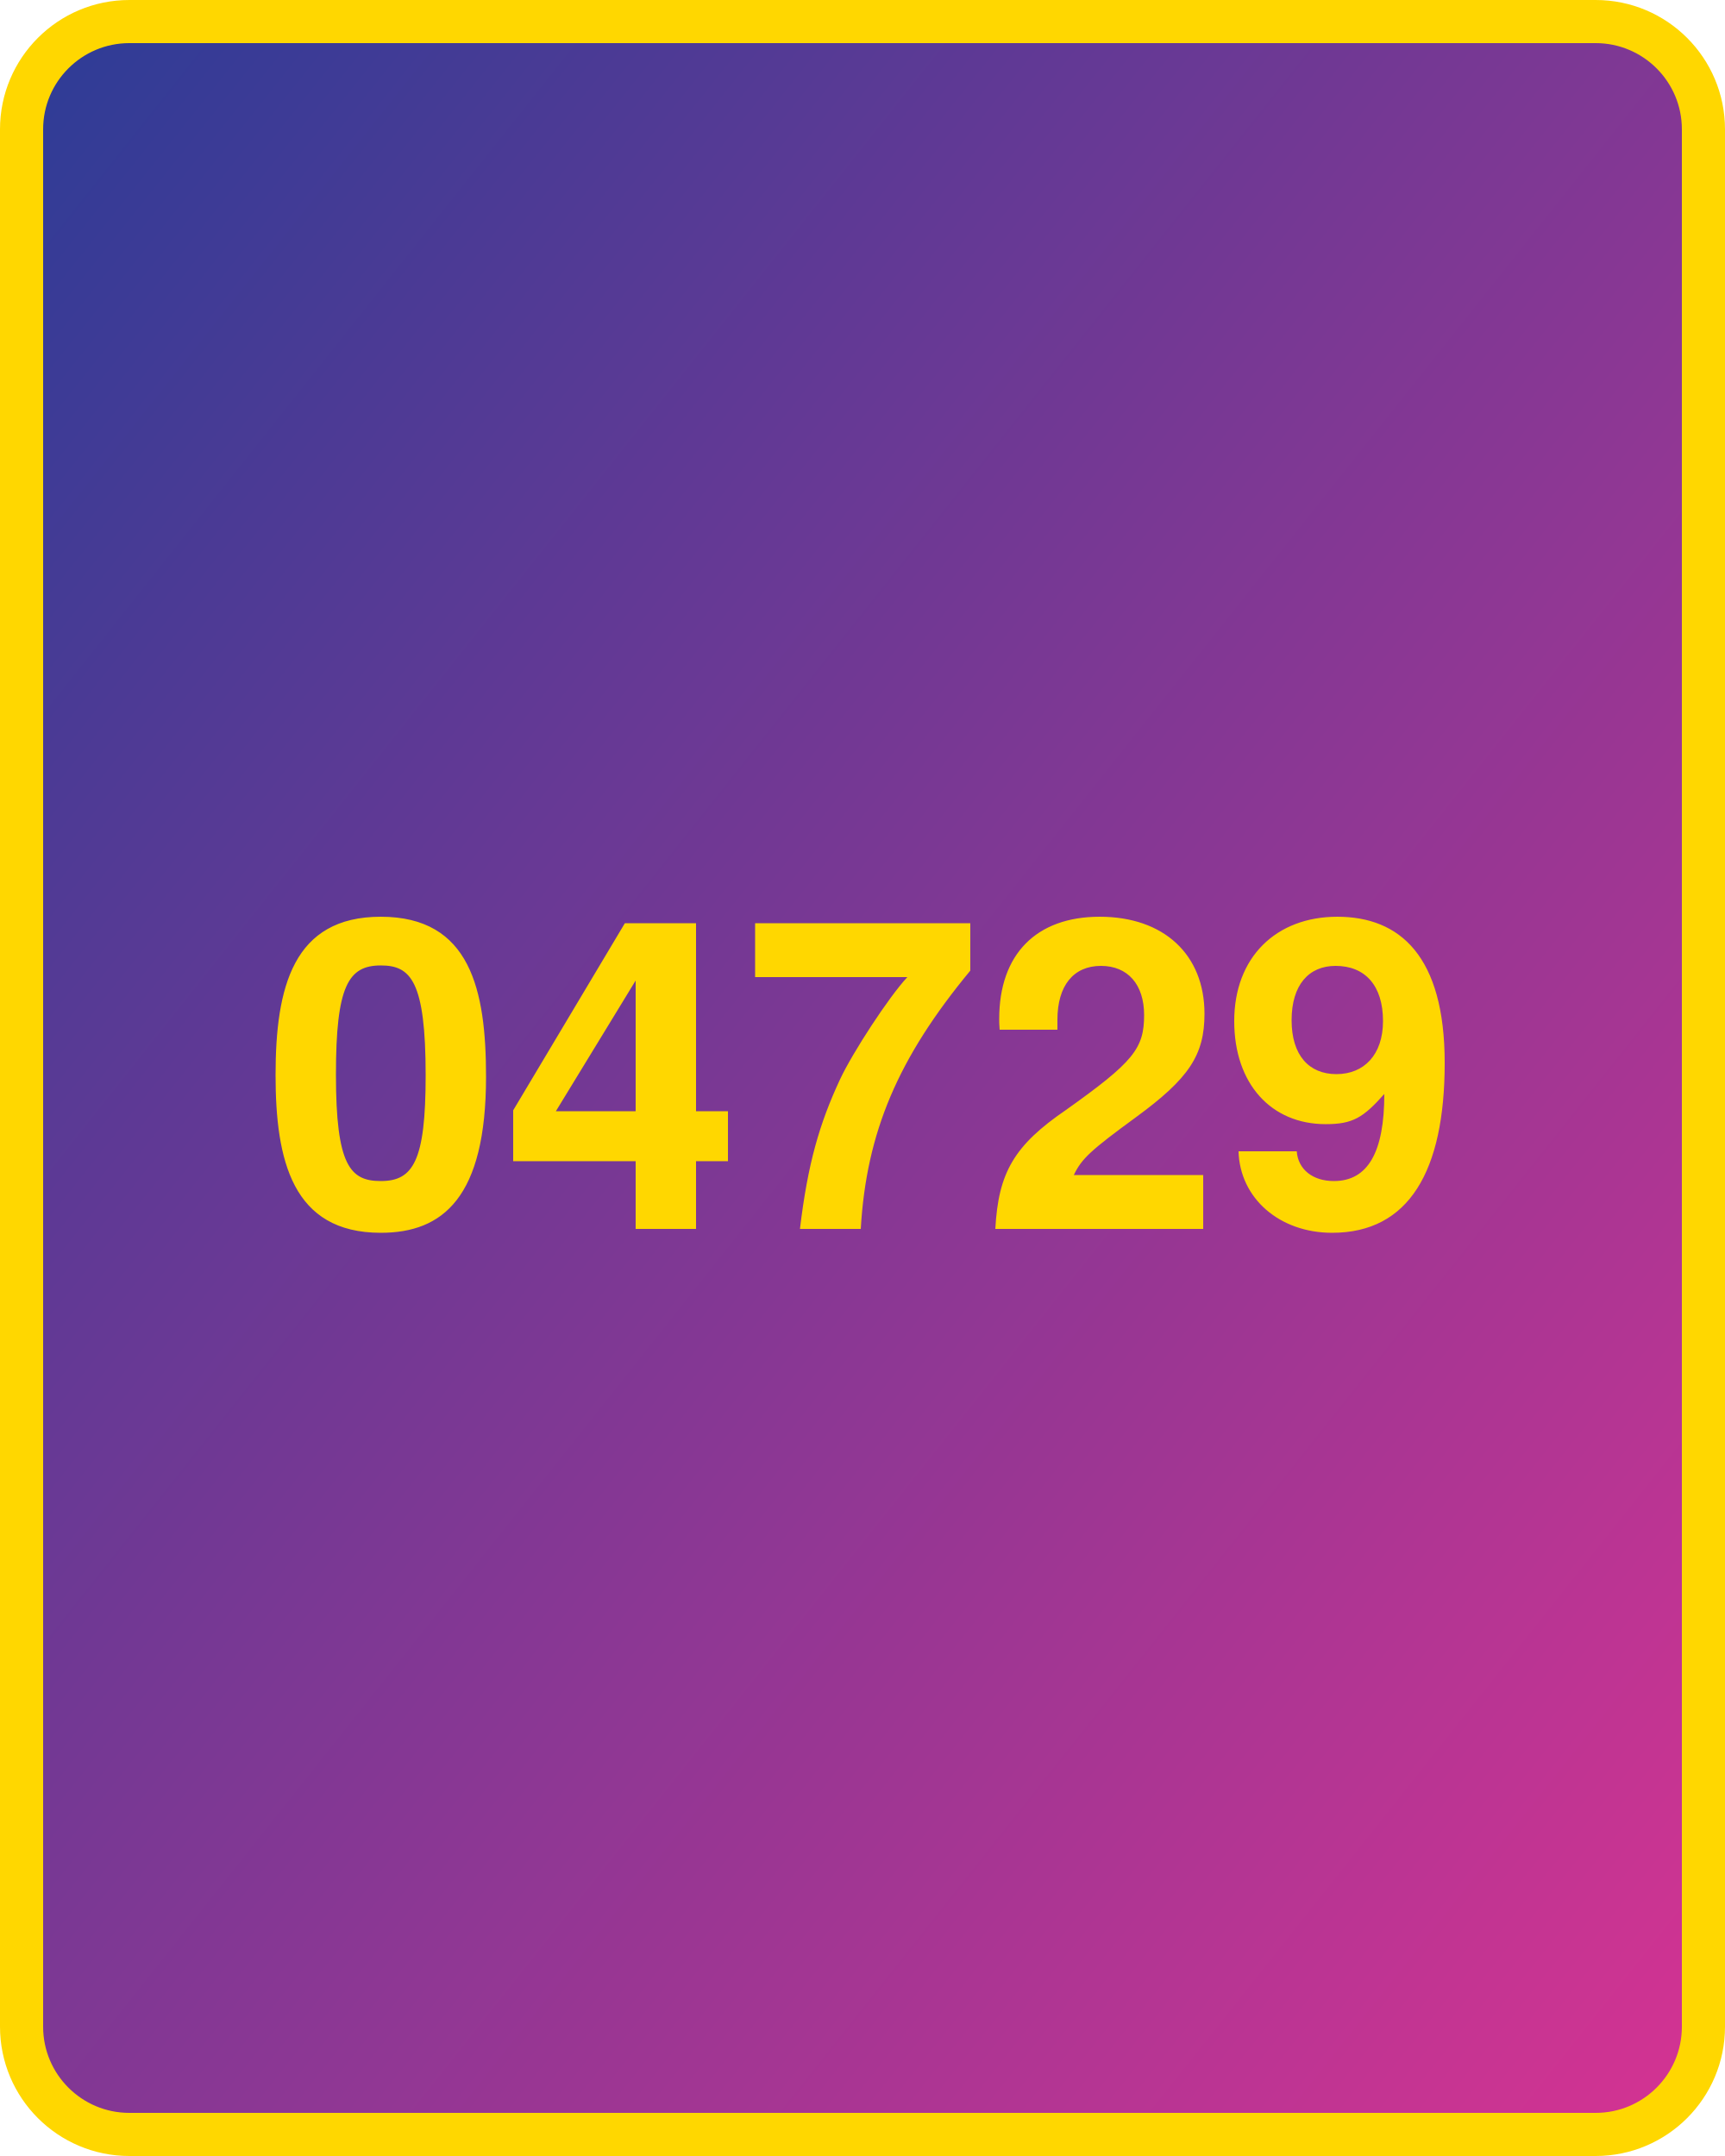
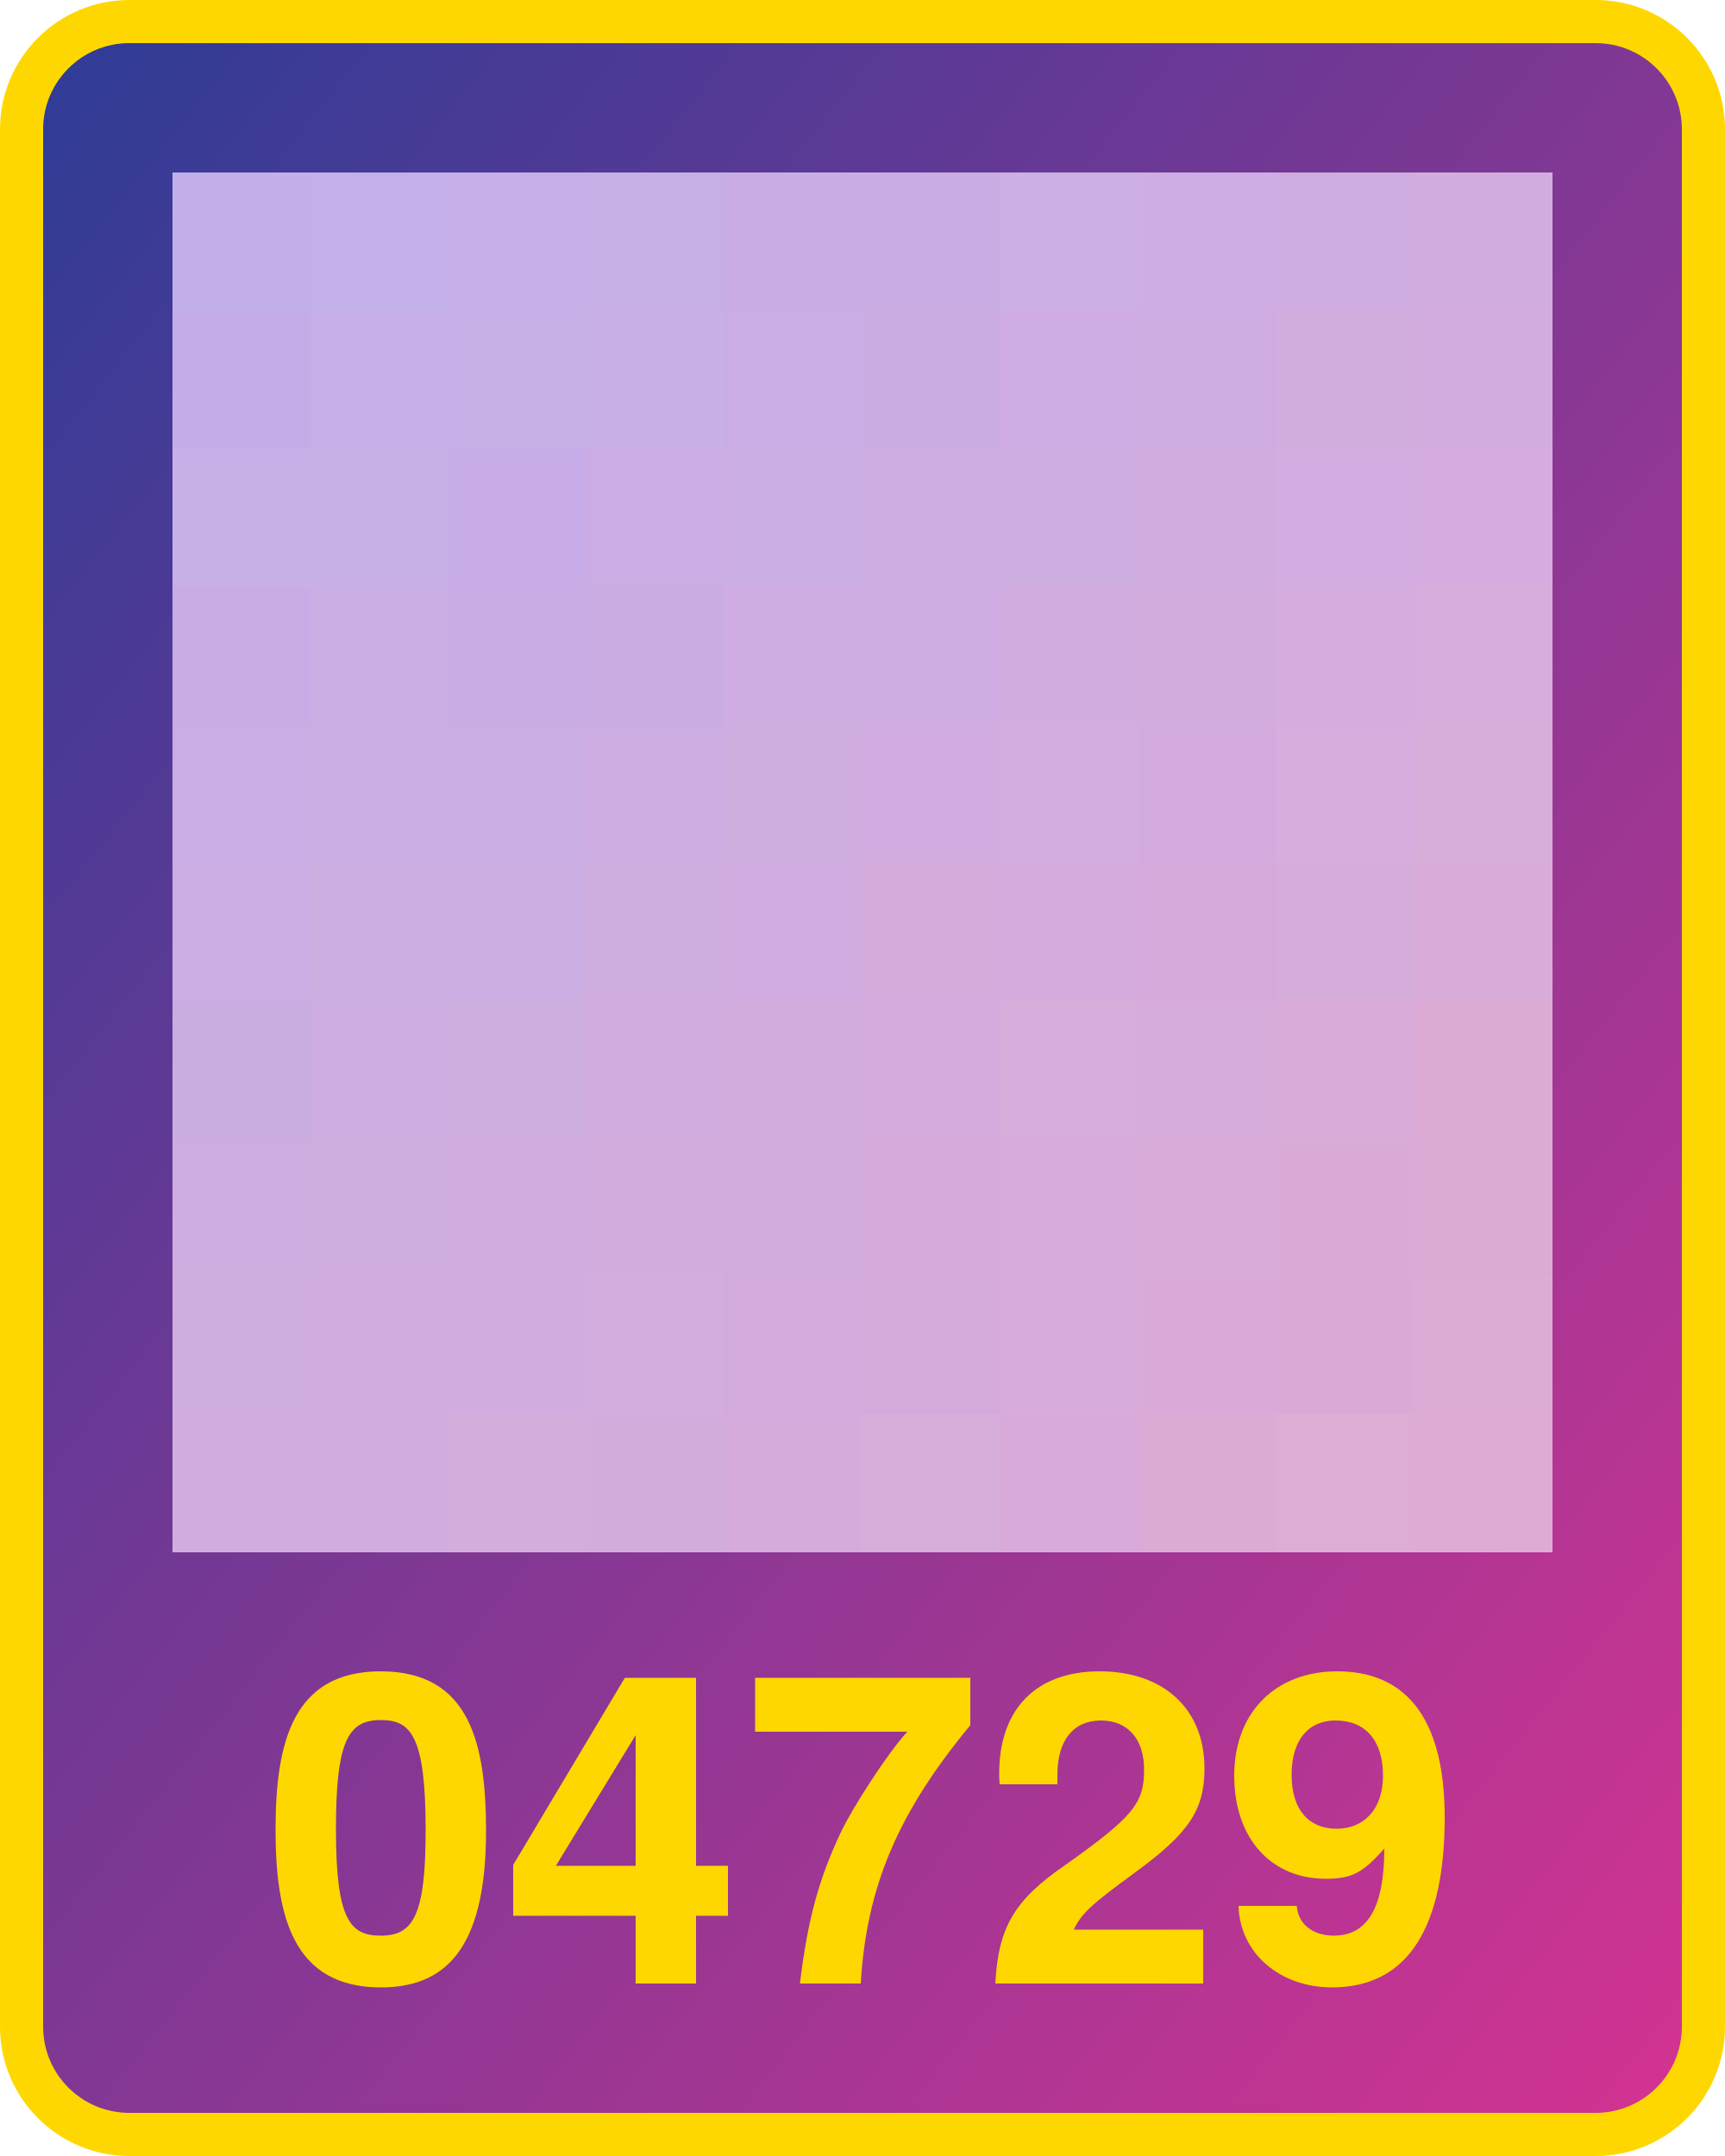
<svg xmlns="http://www.w3.org/2000/svg" width="800" height="1000">
  <defs>
    <linearGradient id="g" x1="0" x2="1" y1="0" y2="1">
      <stop offset="0%" stop-color="#2d3c96" />
      <stop offset="100%" stop-color="#d53392" />
    </linearGradient>
  </defs>
  <rect x="10" y="10" width="780" height="980" fill="url(#g)" rx="50" ry="50" stroke="gold" stroke-width="20" />
-   <text x="400" y="570" width="780" text-anchor="middle" style="font:bold 200px 'Helvetica Neue';fill:gold">04729</text>
+   <text x="400" y="920" width="780" text-anchor="middle" style="font:bold 200px 'Helvetica Neue';fill:gold">04729</text>
+   <g transform="translate(80 80) scale(64)">
+     <rect x="0" y="0" width="1" height="1" fill="#c2aee8" />
+     <rect x="0" y="1" width="1" height="1" fill="#c4ace8" />
+     <rect x="0" y="2" width="1" height="1" fill="#c7afe8" />
+     <rect x="0" y="3" width="1" height="1" fill="#c8ace6" />
+     <rect x="0" y="4" width="1" height="1" fill="#caade4" />
+     <rect x="0" y="5" width="1" height="1" fill="#cbace3" />
+     <rect x="0" y="6" width="1" height="1" fill="#caade0" />
+     <rect x="0" y="7" width="1" height="1" fill="#cdace0" />
+     <rect x="0" y="8" width="1" height="1" fill="#cfadde" />
+     <rect x="0" y="9" width="1" height="1" fill="#d0acdf" />
+     <rect x="1" y="0" width="1" height="1" fill="#c3afe9" />
+     <rect x="1" y="1" width="1" height="1" fill="#c6afe8" />
+     <rect x="1" y="2" width="1" height="1" fill="#c7afe7" />
+     <rect x="1" y="3" width="1" height="1" fill="#c9afe4" />
+     <rect x="1" y="4" width="1" height="1" fill="#caade2" />
+     <rect x="1" y="5" width="1" height="1" fill="#cbade0" />
+     <rect x="1" y="6" width="1" height="1" fill="#cdade1" />
+     <rect x="1" y="7" width="1" height="1" fill="#ceacde" />
+     <rect x="1" y="8" width="1" height="1" fill="#d1acde" />
+     <rect x="1" y="9" width="1" height="1" fill="#d1acde" />
+     <rect x="2" y="0" width="1" height="1" fill="#c6aee8" />
+     <rect x="2" y="1" width="1" height="1" fill="#c6afe7" />
+     <rect x="2" y="2" width="1" height="1" fill="#c8ace7" />
+     <rect x="2" y="3" width="1" height="1" fill="#caace5" />
+     <rect x="2" y="4" width="1" height="1" fill="#caade3" />
+     <rect x="2" y="5" width="1" height="1" fill="#ccade1" />
+     <rect x="2" y="6" width="1" height="1" fill="#ceaddf" />
+     <rect x="2" y="7" width="1" height="1" fill="#d1addf" />
+     <rect x="2" y="8" width="1" height="1" fill="#d1acdf" />
+     <rect x="2" y="9" width="1" height="1" fill="#d3addc" />
+     <rect x="3" y="0" width="1" height="1" fill="#c6aee6" />
+     <rect x="3" y="1" width="1" height="1" fill="#c8afe5" />
+     <rect x="3" y="2" width="1" height="1" fill="#cbace4" />
+     <rect x="3" y="3" width="1" height="1" fill="#caace3" />
+     <rect x="3" y="4" width="1" height="1" fill="#ccace1" />
+     <rect x="3" y="5" width="1" height="1" fill="#cfadde" />
+     <rect x="3" y="6" width="1" height="1" fill="#d0acdf" />
+     <rect x="3" y="7" width="1" height="1" fill="#d2acdd" />
+     <rect x="3" y="8" width="1" height="1" fill="#d3addd" />
+     <rect x="3" y="9" width="1" height="1" fill="#d2addb" />
+     <rect x="4" y="0" width="1" height="1" fill="#c9ace6" />
+     <rect x="4" y="1" width="1" height="1" fill="#caade5" />
+     <rect x="4" y="2" width="1" height="1" fill="#caade3" />
+     <rect x="4" y="3" width="1" height="1" fill="#cface2" />
+     <rect x="4" y="4" width="1" height="1" fill="#ceadde" />
+     <rect x="4" y="5" width="1" height="1" fill="#d0abdf" />
+     <rect x="4" y="6" width="1" height="1" fill="#d3acde" />
+     <rect x="4" y="7" width="1" height="1" fill="#d2abdd" />
+     <rect x="4" y="8" width="1" height="1" fill="#d3aadc" />
+     <rect x="4" y="9" width="1" height="1" fill="#d4abda" />
+     <rect x="5" y="0" width="1" height="1" fill="#caace5" />
+     <rect x="5" y="1" width="1" height="1" fill="#caace2" />
+     <rect x="5" y="2" width="1" height="1" fill="#cdace0" />
+     <rect x="5" y="3" width="1" height="1" fill="#cface1" />
+     <rect x="5" y="4" width="1" height="1" fill="#d1aadf" />
+     <rect x="5" y="5" width="1" height="1" fill="#d3acdc" />
+     <rect x="5" y="6" width="1" height="1" fill="#d2abdc" />
+     <rect x="5" y="7" width="1" height="1" fill="#d5aadb" />
+     <rect x="5" y="8" width="1" height="1" fill="#d4aadb" />
+     <rect x="5" y="9" width="1" height="1" fill="#d7adda" />
+     <rect x="6" y="0" width="1" height="1" fill="#ccafe5" />
+     <rect x="6" y="1" width="1" height="1" fill="#cface3" />
+     <rect x="6" y="2" width="1" height="1" fill="#ceade1" />
+     <rect x="6" y="3" width="1" height="1" fill="#d1acdf" />
+     <rect x="6" y="4" width="1" height="1" fill="#d3addf" />
+     <rect x="6" y="5" width="1" height="1" fill="#d3abdd" />
+     <rect x="6" y="6" width="1" height="1" fill="#d7addc" />
+     <rect x="6" y="7" width="1" height="1" fill="#d7acdb" />
+     <rect x="6" y="8" width="1" height="1" fill="#d7acdb" />
+     <rect x="6" y="9" width="1" height="1" fill="#d8aad9" />
+     <rect x="7" y="0" width="1" height="1" fill="#cface3" />
+     <rect x="7" y="1" width="1" height="1" fill="#ceace1" />
+     <rect x="7" y="2" width="1" height="1" fill="#d1acde" />
+     <rect x="7" y="3" width="1" height="1" fill="#d2acdc" />
+     <rect x="7" y="4" width="1" height="1" fill="#d3aadd" />
+     <rect x="7" y="5" width="1" height="1" fill="#d5aada" />
+     <rect x="7" y="6" width="1" height="1" fill="#d6adda" />
+     <rect x="7" y="7" width="1" height="1" fill="#d9abd8" />
+     <rect x="7" y="8" width="1" height="1" fill="#d9aad8" />
+     <rect x="7" y="9" width="1" height="1" fill="#dbabd6" />
+     <rect x="8" y="0" width="1" height="1" fill="#ceace0" />
+     <rect x="8" y="1" width="1" height="1" fill="#d1adde" />
+     <rect x="8" y="2" width="1" height="1" fill="#d3ade1" />
+     <rect x="8" y="3" width="1" height="1" fill="#d5acde" />
+     <rect x="8" y="4" width="1" height="1" fill="#d6addc" />
+     <rect x="8" y="5" width="1" height="1" fill="#d6adda" />
+     <rect x="8" y="6" width="1" height="1" fill="#d9abd8" />
+     <rect x="8" y="7" width="1" height="1" fill="#daaad7" />
+     <rect x="8" y="8" width="1" height="1" fill="#daaad7" />
+     <rect x="8" y="9" width="1" height="1" fill="#ddadd6" />
+     <rect x="9" y="0" width="1" height="1" fill="#d1addf" />
+     <rect x="9" y="1" width="1" height="1" fill="#d2acde" />
+     <rect x="9" y="2" width="1" height="1" fill="#d5acdf" />
+     <rect x="9" y="3" width="1" height="1" fill="#d6addc" />
+     <rect x="9" y="4" width="1" height="1" fill="#d7adda" />
+     <rect x="9" y="5" width="1" height="1" fill="#d9abd9" />
+     <rect x="9" y="6" width="1" height="1" fill="#dbabd6" />
+     <rect x="9" y="7" width="1" height="1" fill="#daabd4" />
+     <rect x="9" y="8" width="1" height="1" fill="#dcacd6" />
+     <rect x="9" y="9" width="1" height="1" fill="#deabd6" />
+   </g>
</svg>
